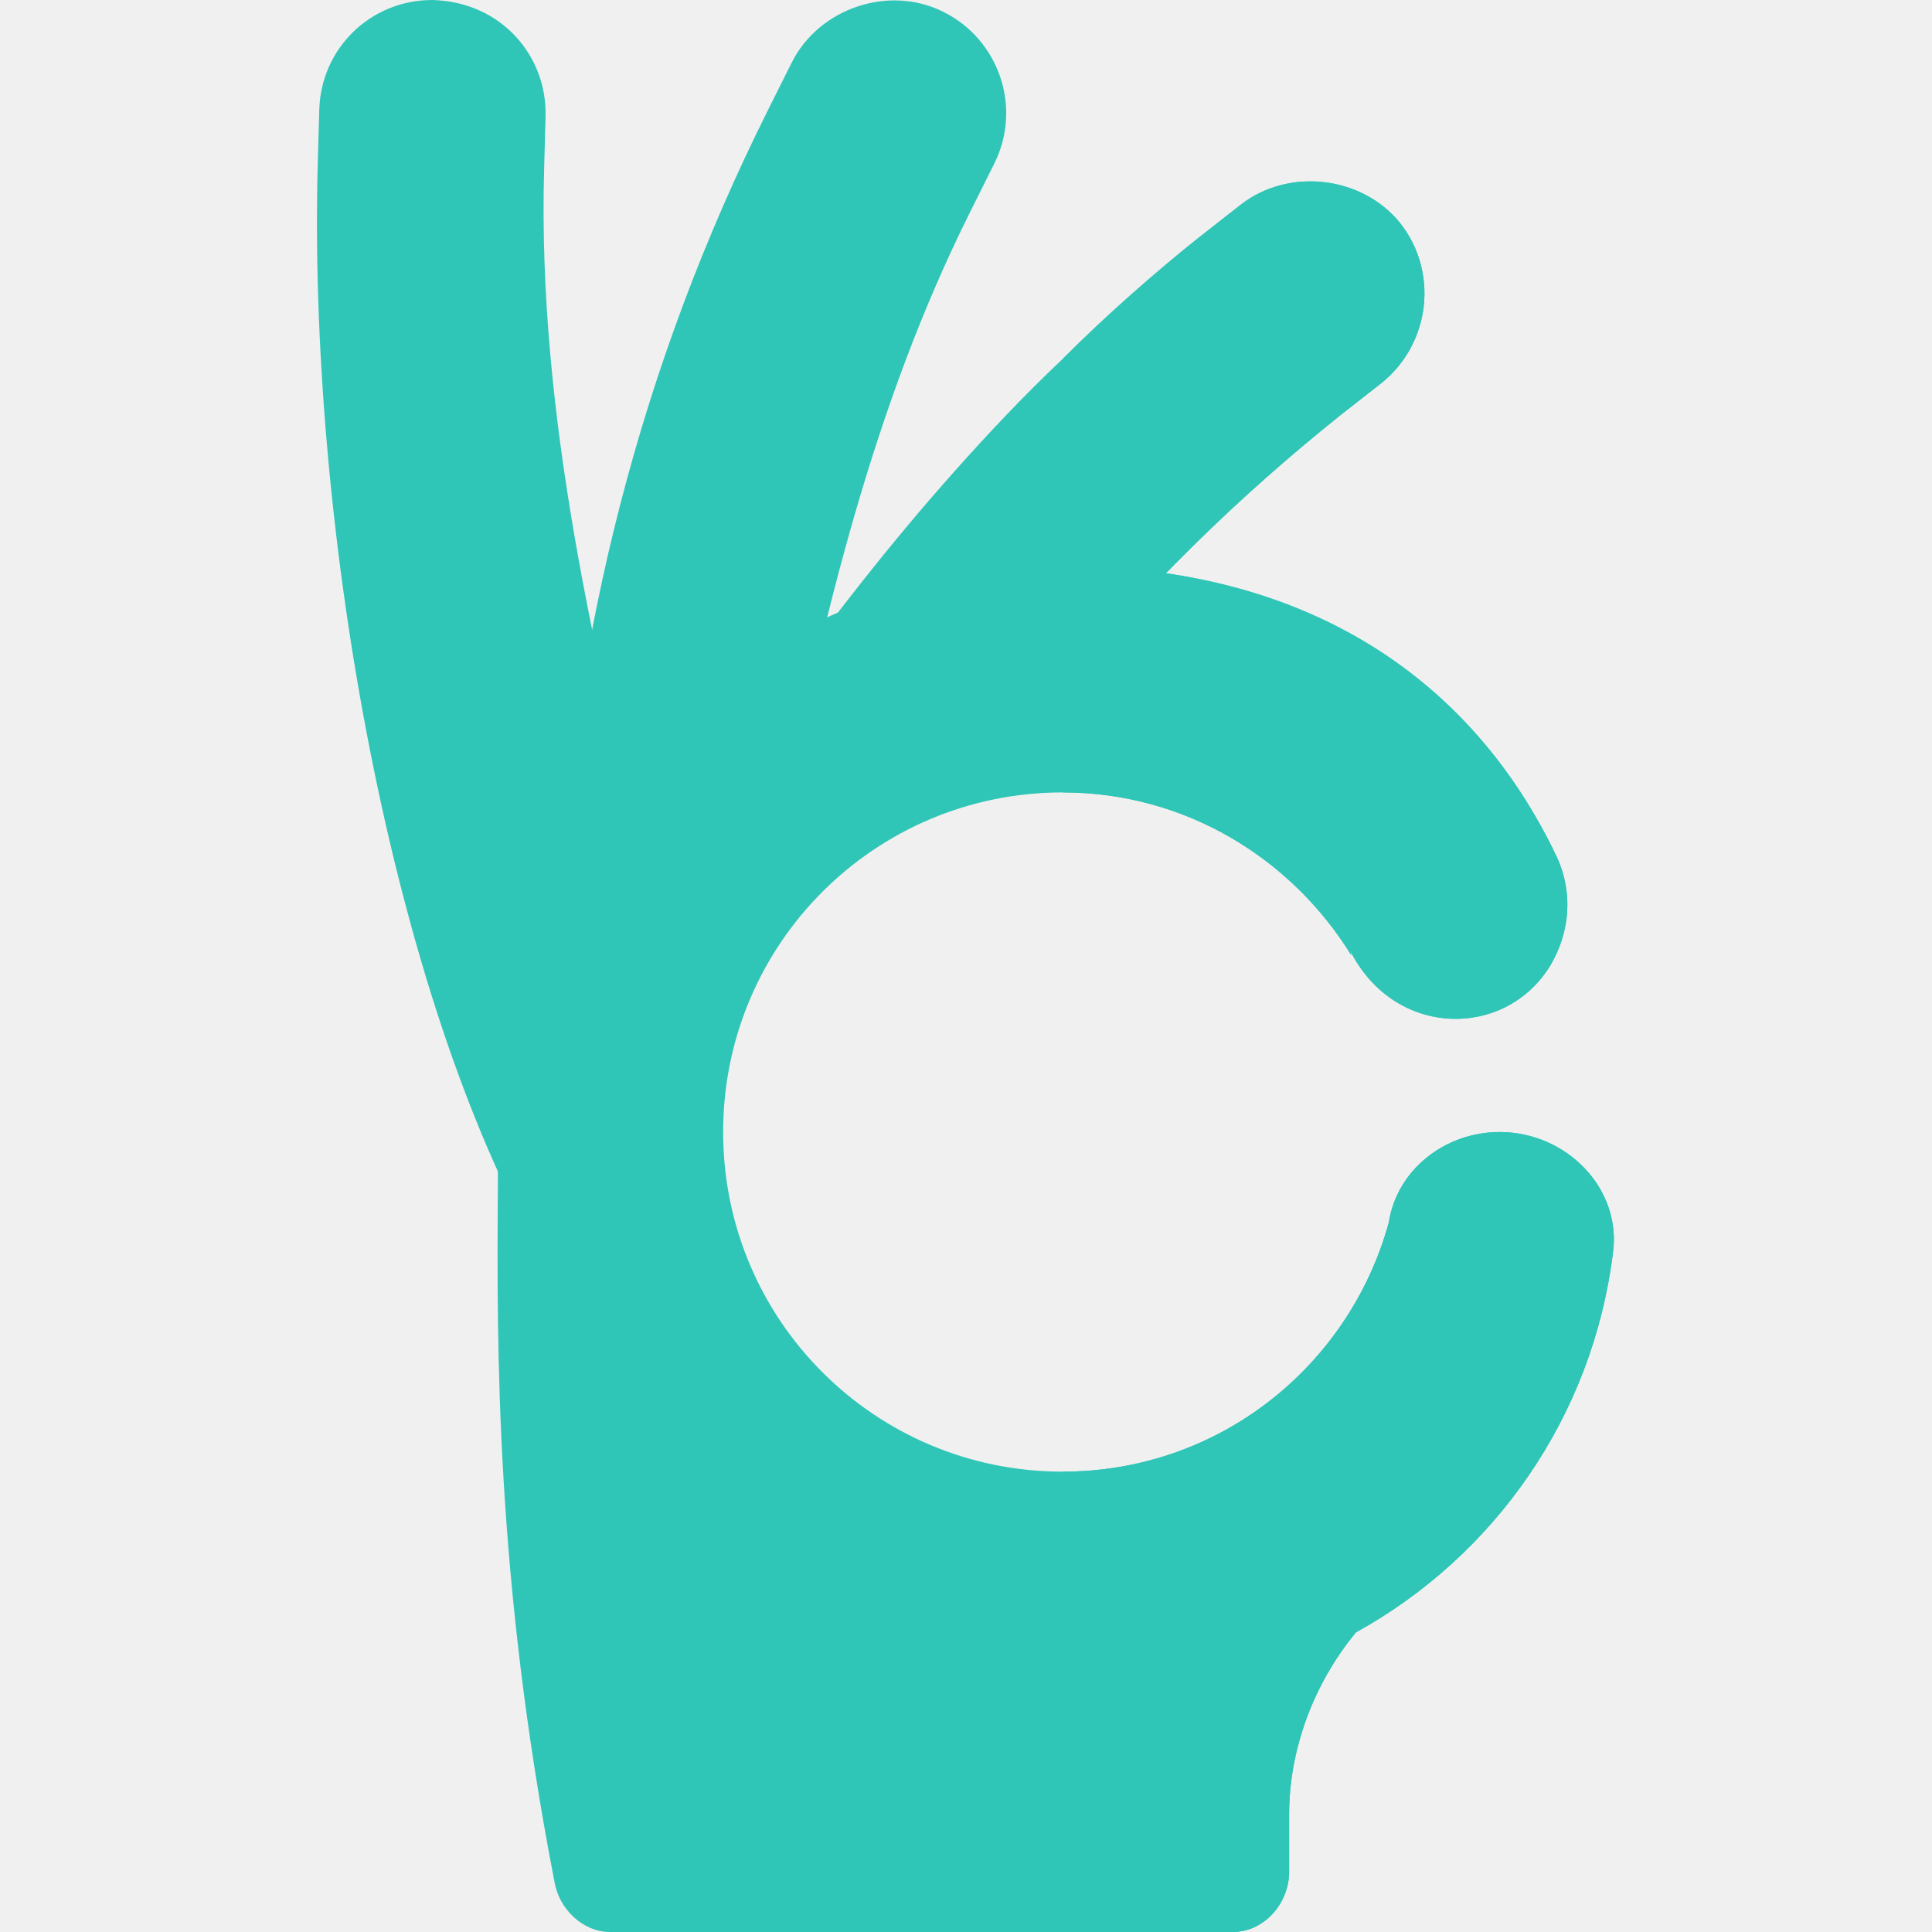
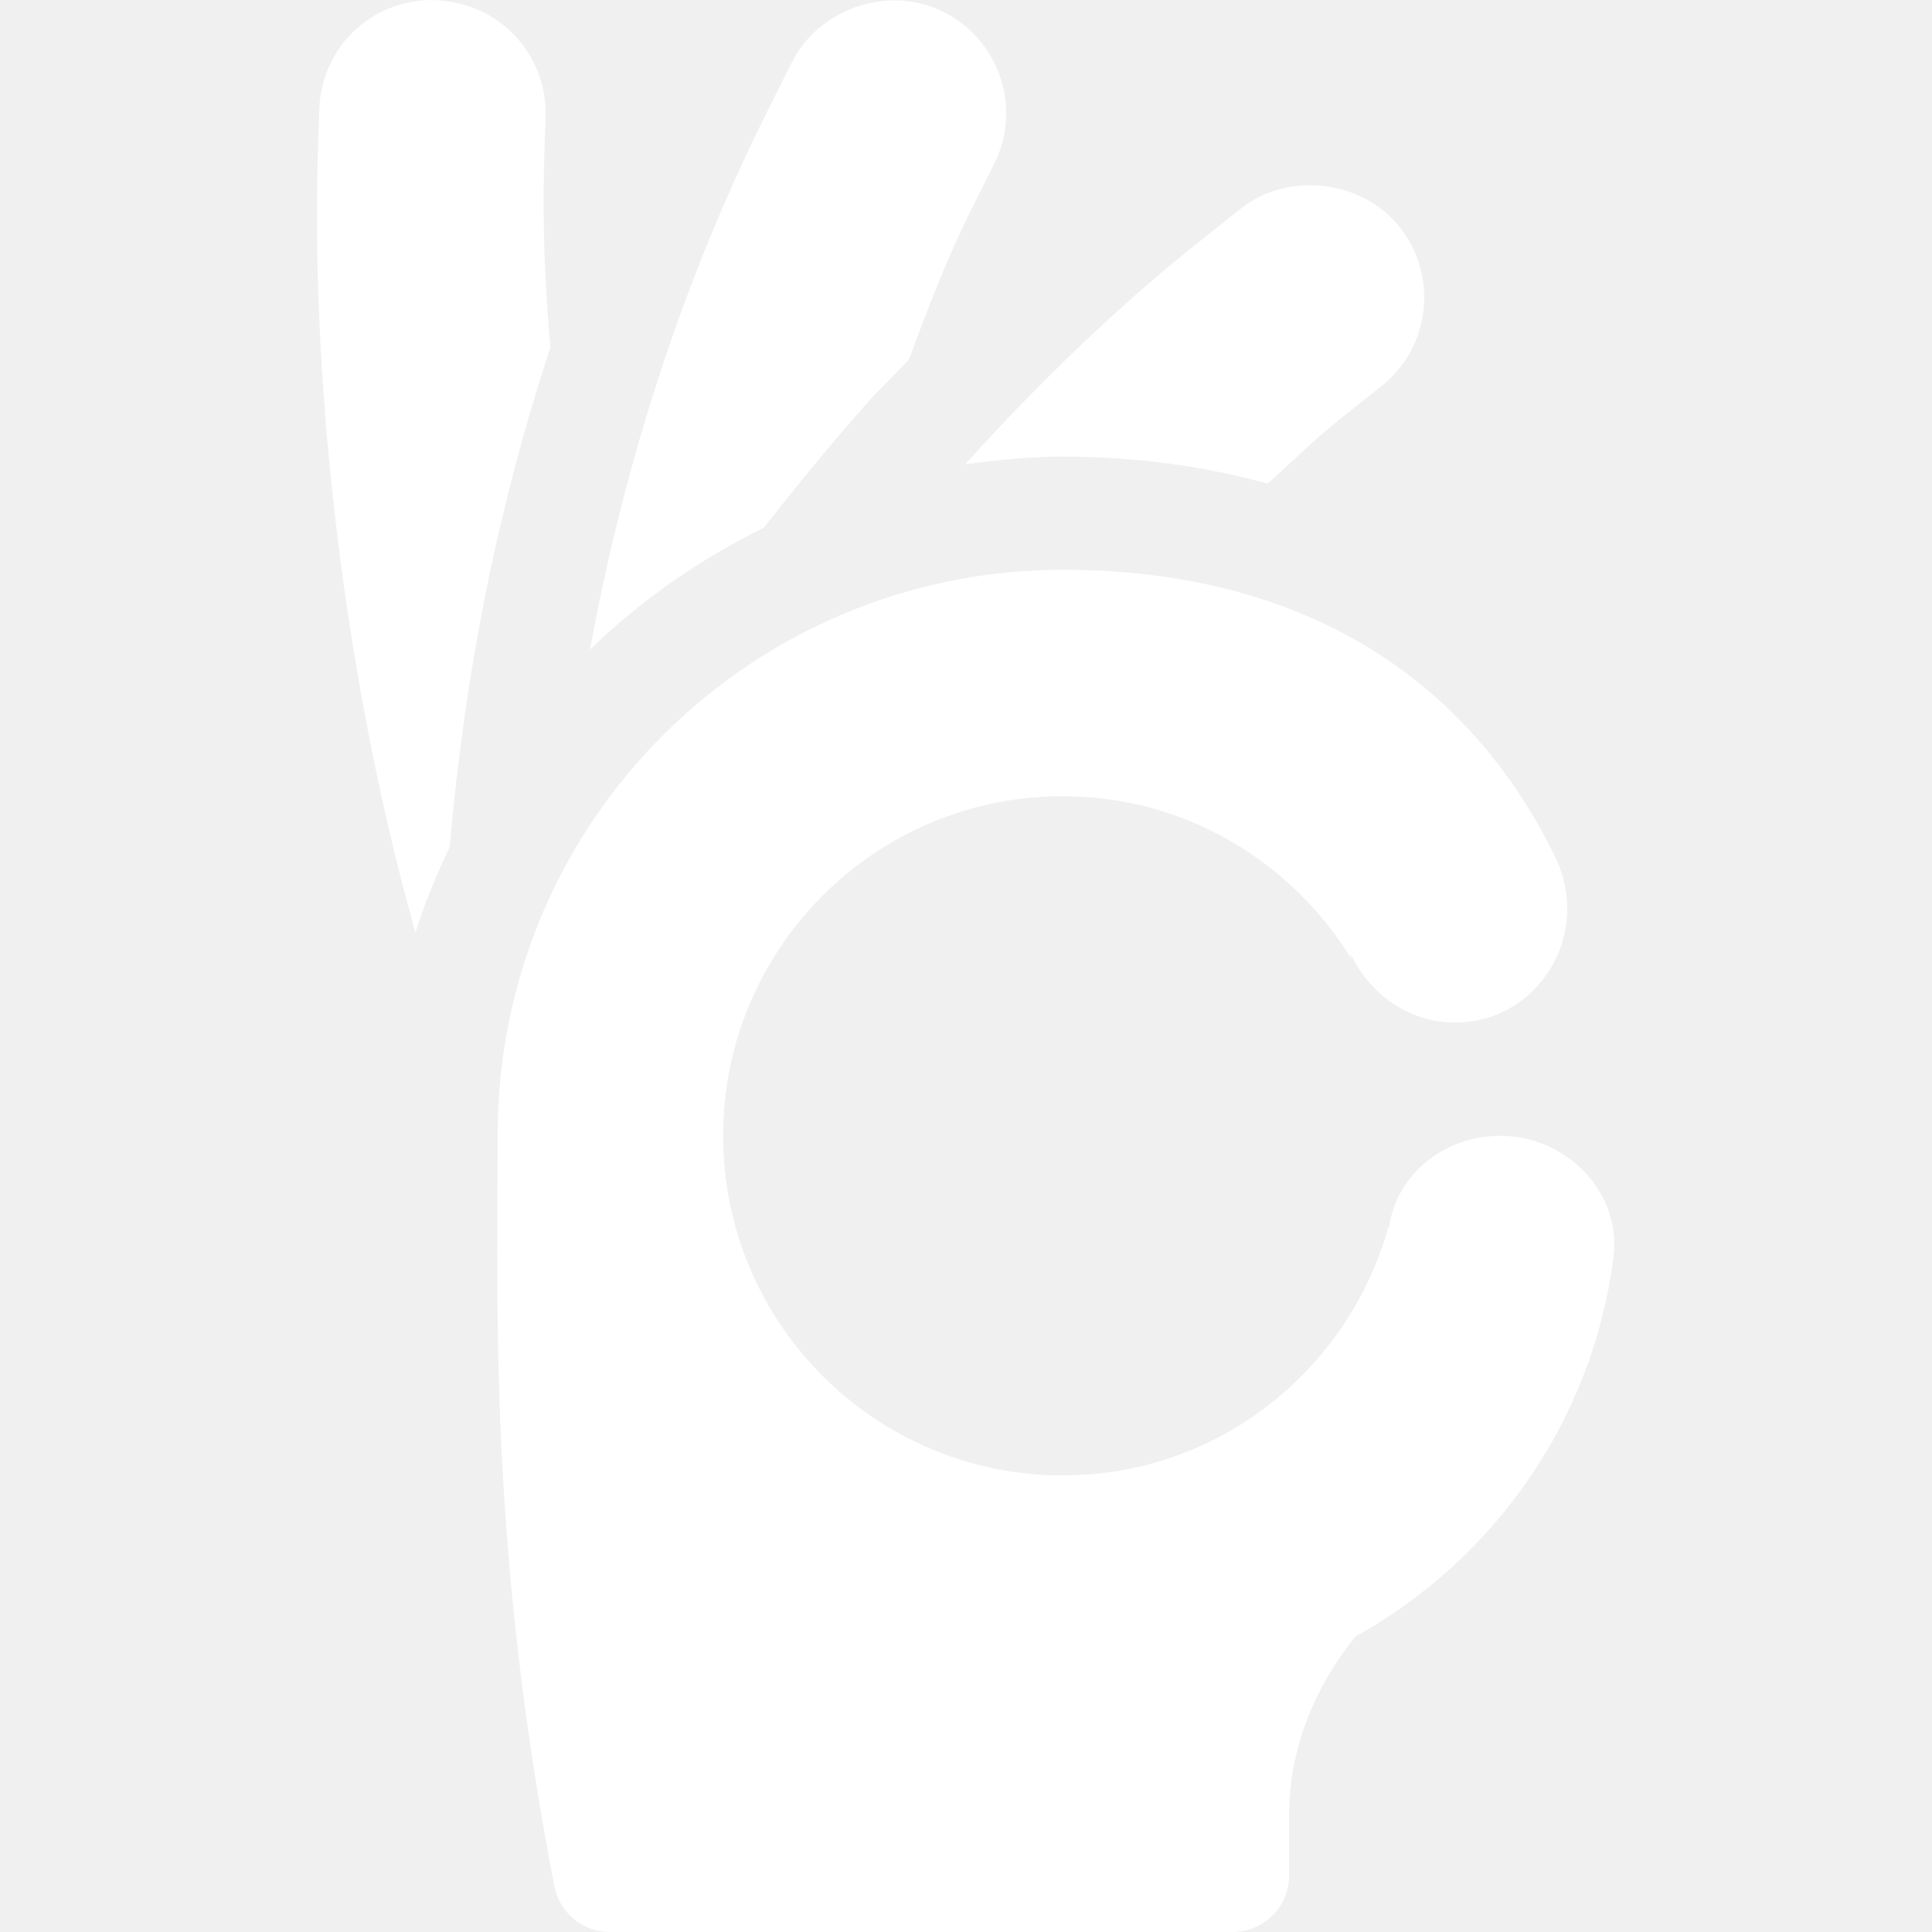
- <svg xmlns="http://www.w3.org/2000/svg" height="512px" viewBox="-84 0 512 512" width="512px" class="">
+ <svg xmlns="http://www.w3.org/2000/svg" height="512px" viewBox="-84 0 512 512" width="512px">
  <g>
-     <path d="m60.195 44.973.379-14.137c.465-15.797-11.562-30.371-30.012-30.836-16.395 0-29.547 12.848-29.957 29.195l-.398 14.148c-2.547 93.137 18.324 215.312 57.137 285.938l31.531-92.301c-14.984-62.387-30.48-126.898-28.68-192.008zm0 0" fill="#f78f8f" data-original="#F78F8F" class="active-path" style="fill:#30C6B7" data-old_color="#F78F8F" />
-     <path d="m166.074 3.18c-14.457-7.324-33.047-1.027-40.27 13.418l-6.328 12.656c-34.062 68.188-51.473 138.785-55.895 213.227l59.344-23.168c11.18-55.73 24.574-111.98 50.223-163.238l6.328-12.672c7.516-15.031 1.18-32.961-13.402-40.223zm0 0" fill="#faaaaa" data-original="#FAAAAA" class="" style="fill:#30C6B7" data-old_color="#FAAAAA" />
-     <path d="m282.242 101.398-11.102 8.699c-27 21.602-51.898 45.902-73.5 72.602-2.098 2.098-3.898 4.5-5.699 6.898l-69-6.898c13.801-19.199 28.801-38.398 45.301-57 9.598-10.801 19.199-21 29.398-30.602 11.699-11.699 24-22.5 36-32.102l11.102-8.695c12.598-9.902 32.098-7.801 42.297 4.797 10.203 12.902 8.102 31.801-4.797 42.301zm0 0" fill="#fcced3" data-original="#FCCED3" class="" style="fill:#30C6B7" data-old_color="#FCCED3" />
-     <path d="m282.242 101.398-11.102 8.699c-27 21.602-51.898 45.902-73.5 72.602v-87.602c11.699-11.699 24-22.5 36-32.098l11.102-8.699c12.598-9.902 32.098-7.801 42.297 4.797 10.203 12.902 8.102 31.801-4.797 42.301zm0 0" fill="#faaaaa" data-original="#FAAAAA" class="" style="fill:#30C6B7" data-old_color="#FAAAAA" />
-     <path d="m343.441 332.102c-5.402 43.199-31.199 80.098-68.102 100.496-11.398 13.801-17.699 31.301-17.699 48.102v15.301c0 8.398-6.598 16-15 16h-165c-7.199 0-13.5-6.102-14.699-13.301-15.602-80.398-15.301-141.098-15-184.602v-14.098c0-84 67.801-150 149.699-150 66.598 0 108.898 31.5 130.5 76.199 4.801 9.602 4.199 20.699-1.5 30-12 19.199-41.102 18.898-52.801-4.199l.301 1.199c-15.898-25.801-44.102-43.199-76.5-43.199-49.801 0-90 40.199-90 90s40.199 90 90 90c41.398 0 75.898-27.898 86.398-66 2.102-13.801 14.699-24 29.398-24 17.703 0 32.402 15 30.004 32.102zm0 0" fill="#fde4e4" data-original="#FDE4E4" class="" style="fill:#30C6B7" data-old_color="#FDE4E4" />
-     <g fill="#fcced3">
-       <path d="m197.641 210v-60c66.598 0 108.898 31.5 130.5 76.199 4.801 9.602 4.199 20.699-1.5 30-12 19.199-41.102 18.898-52.801-4.199l.301 1.199c-15.898-25.801-44.098-43.199-76.5-43.199zm0 0" data-original="#000000" class="" style="fill:#30C6B7" data-old_color="#000000" />
-       <path d="m343.441 332.102c-5.402 43.199-31.199 80.098-68.102 100.496-11.398 13.801-17.699 31.301-17.699 48.102v15.301c0 8.398-6.598 16-15 16h-45v-122c41.398 0 75.902-27.898 86.398-66 2.102-13.801 14.703-24 29.402-24 17.699 0 32.398 15 30 32.102zm0 0" data-original="#000000" class="" style="fill:#30C6B7" data-old_color="#000000" />
-     </g>
+     <path d="m326.637 257.07c5.672-9.055 6.227-20.273 1.496-29.984-21.672-44.629-63.832-76.086-130.492-76.086-81.789 0-149.766 65.887-149.766 150l-.047 14.121c-.219 43.578-.527 104.258 15.074 184.691 1.348 7.074 7.543 12.188 14.734 12.188h165c8.293 0 15-6.711 15-15v-16.176c.012-16.887 6.359-33.285 17.594-47.129 36.906-20.547 62.867-57.461 68.355-100.512 2.188-17.219-12.465-32.184-30.031-32.184-15.043 0-27.715 10.562-29.473 24.52l-.078-.566c-10.539 38-45.012 66.047-86.363 66.047-49.707 0-90-40.293-90-90s40.293-90 90-90c32.449 0 60.645 17.336 76.477 43.09l-.168-1.227c11.465 23.297 40.59 23.508 52.688 4.207zm0 0" data-original="#000000" class="active-path" data-old_color="#ffffff" fill="#ffffff" />
+     <path d="m.602 29.195-.395 12.277c-1.738 63.605 7.531 140.629 25.895 205.648 2.461-7.844 5.609-15.367 9.078-22.711 3.996-46.293 12.809-90.215 26.672-132.285-1.453-16.289-2.113-32.641-1.66-49.027l.383-12.262c.465-15.797-11.566-30.371-30.016-30.836-16.391 0-29.547 12.848-29.957 29.195zm0 0" data-original="#000000" class="active-path" data-old_color="#ffffff" fill="#ffffff" />
+     <path d="m166.07 3.18c-14.457-7.324-33.047-1.027-40.27 13.418l-6.328 12.656c-22.996 46.035-38.172 94.227-47.117 142.898 13.449-13.109 29.074-23.883 46.059-32.301 8.73-11.129 17.793-22.223 27.367-33.016 3.633-4.094 7.43-7.613 11.109-11.551 4.781-12.98 10.039-26.781 16.254-39.211l6.328-12.672c7.516-15.031 1.18-32.961-13.402-40.223zm0 0" data-original="#000000" class="active-path" data-old_color="#ffffff" fill="#ffffff" />
+     <path d="m251.953 128.16c6.379-5.652 12.387-11.727 19.059-17.02l11.09-8.805c12.973-10.305 15.129-29.199 4.832-42.156-9.988-12.555-29.633-14.824-42.156-4.836l-11.09 8.805c-21.066 16.734-41.855 36.691-61.949 58.938 8.484-1.234 17.082-2.086 25.898-2.086 19.395 0 37.488 2.543 54.316 7.16zm0 0" data-original="#000000" class="active-path" data-old_color="#ffffff" fill="#ffffff" />
  </g>
</svg>
